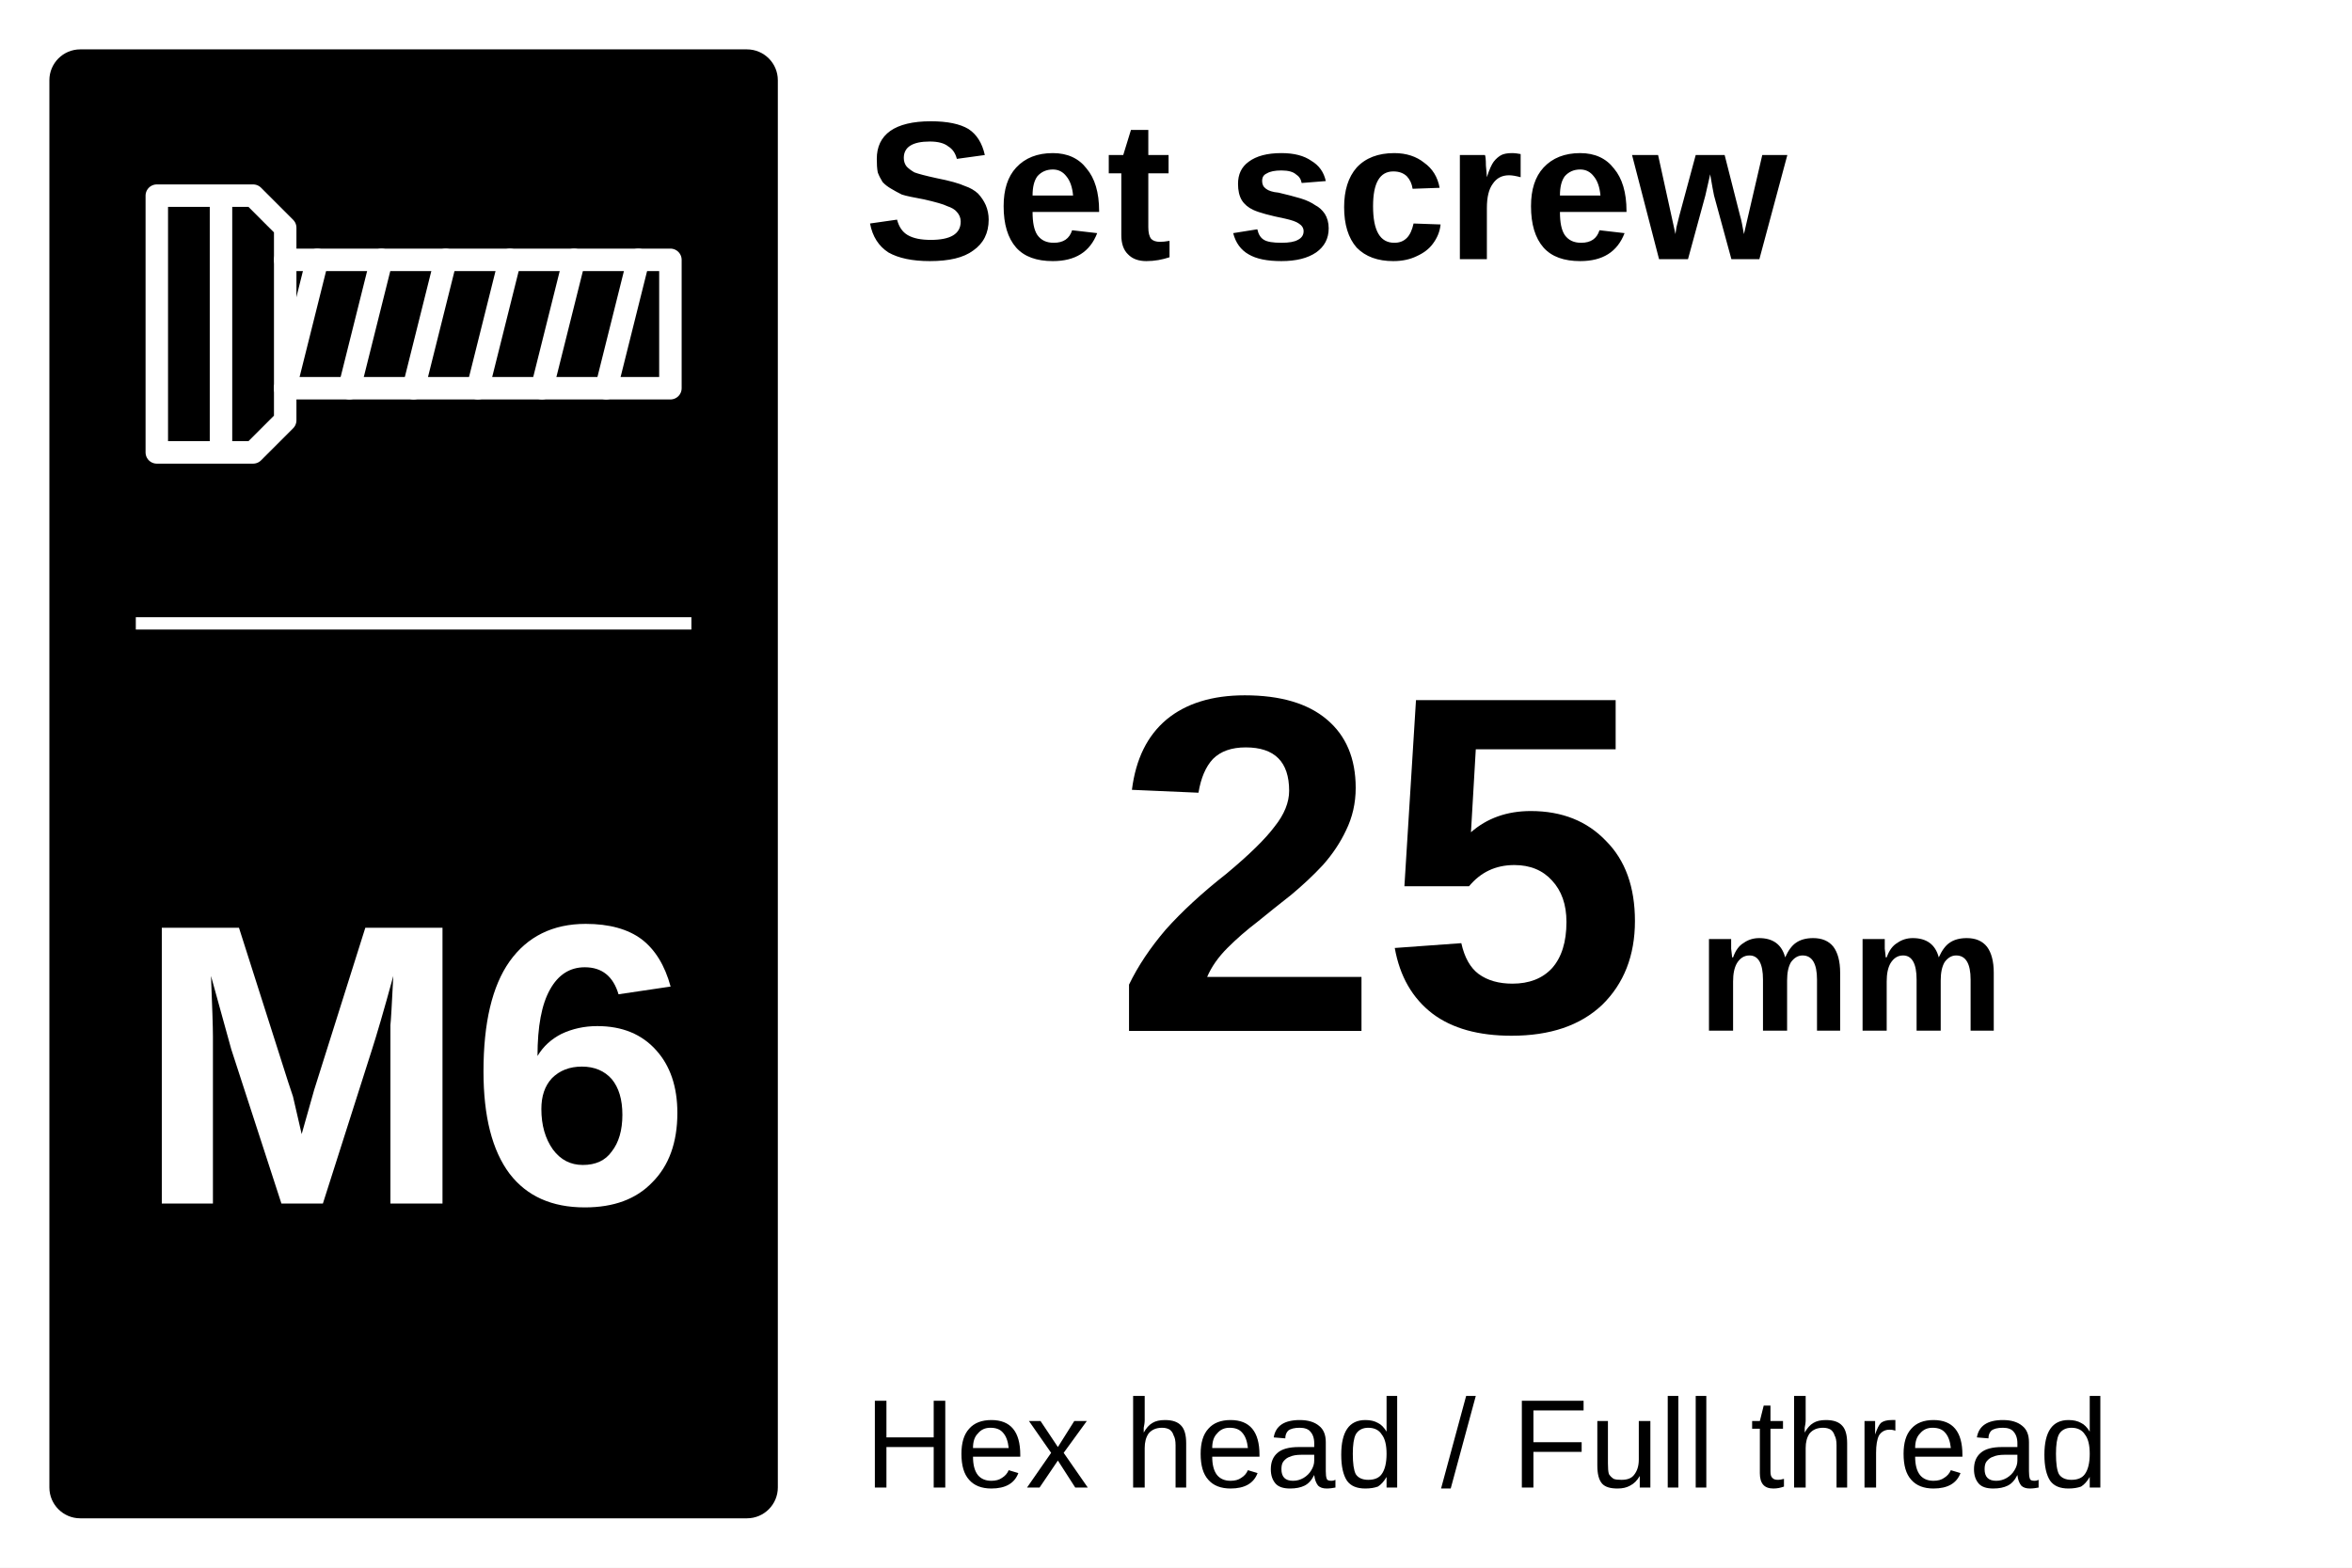
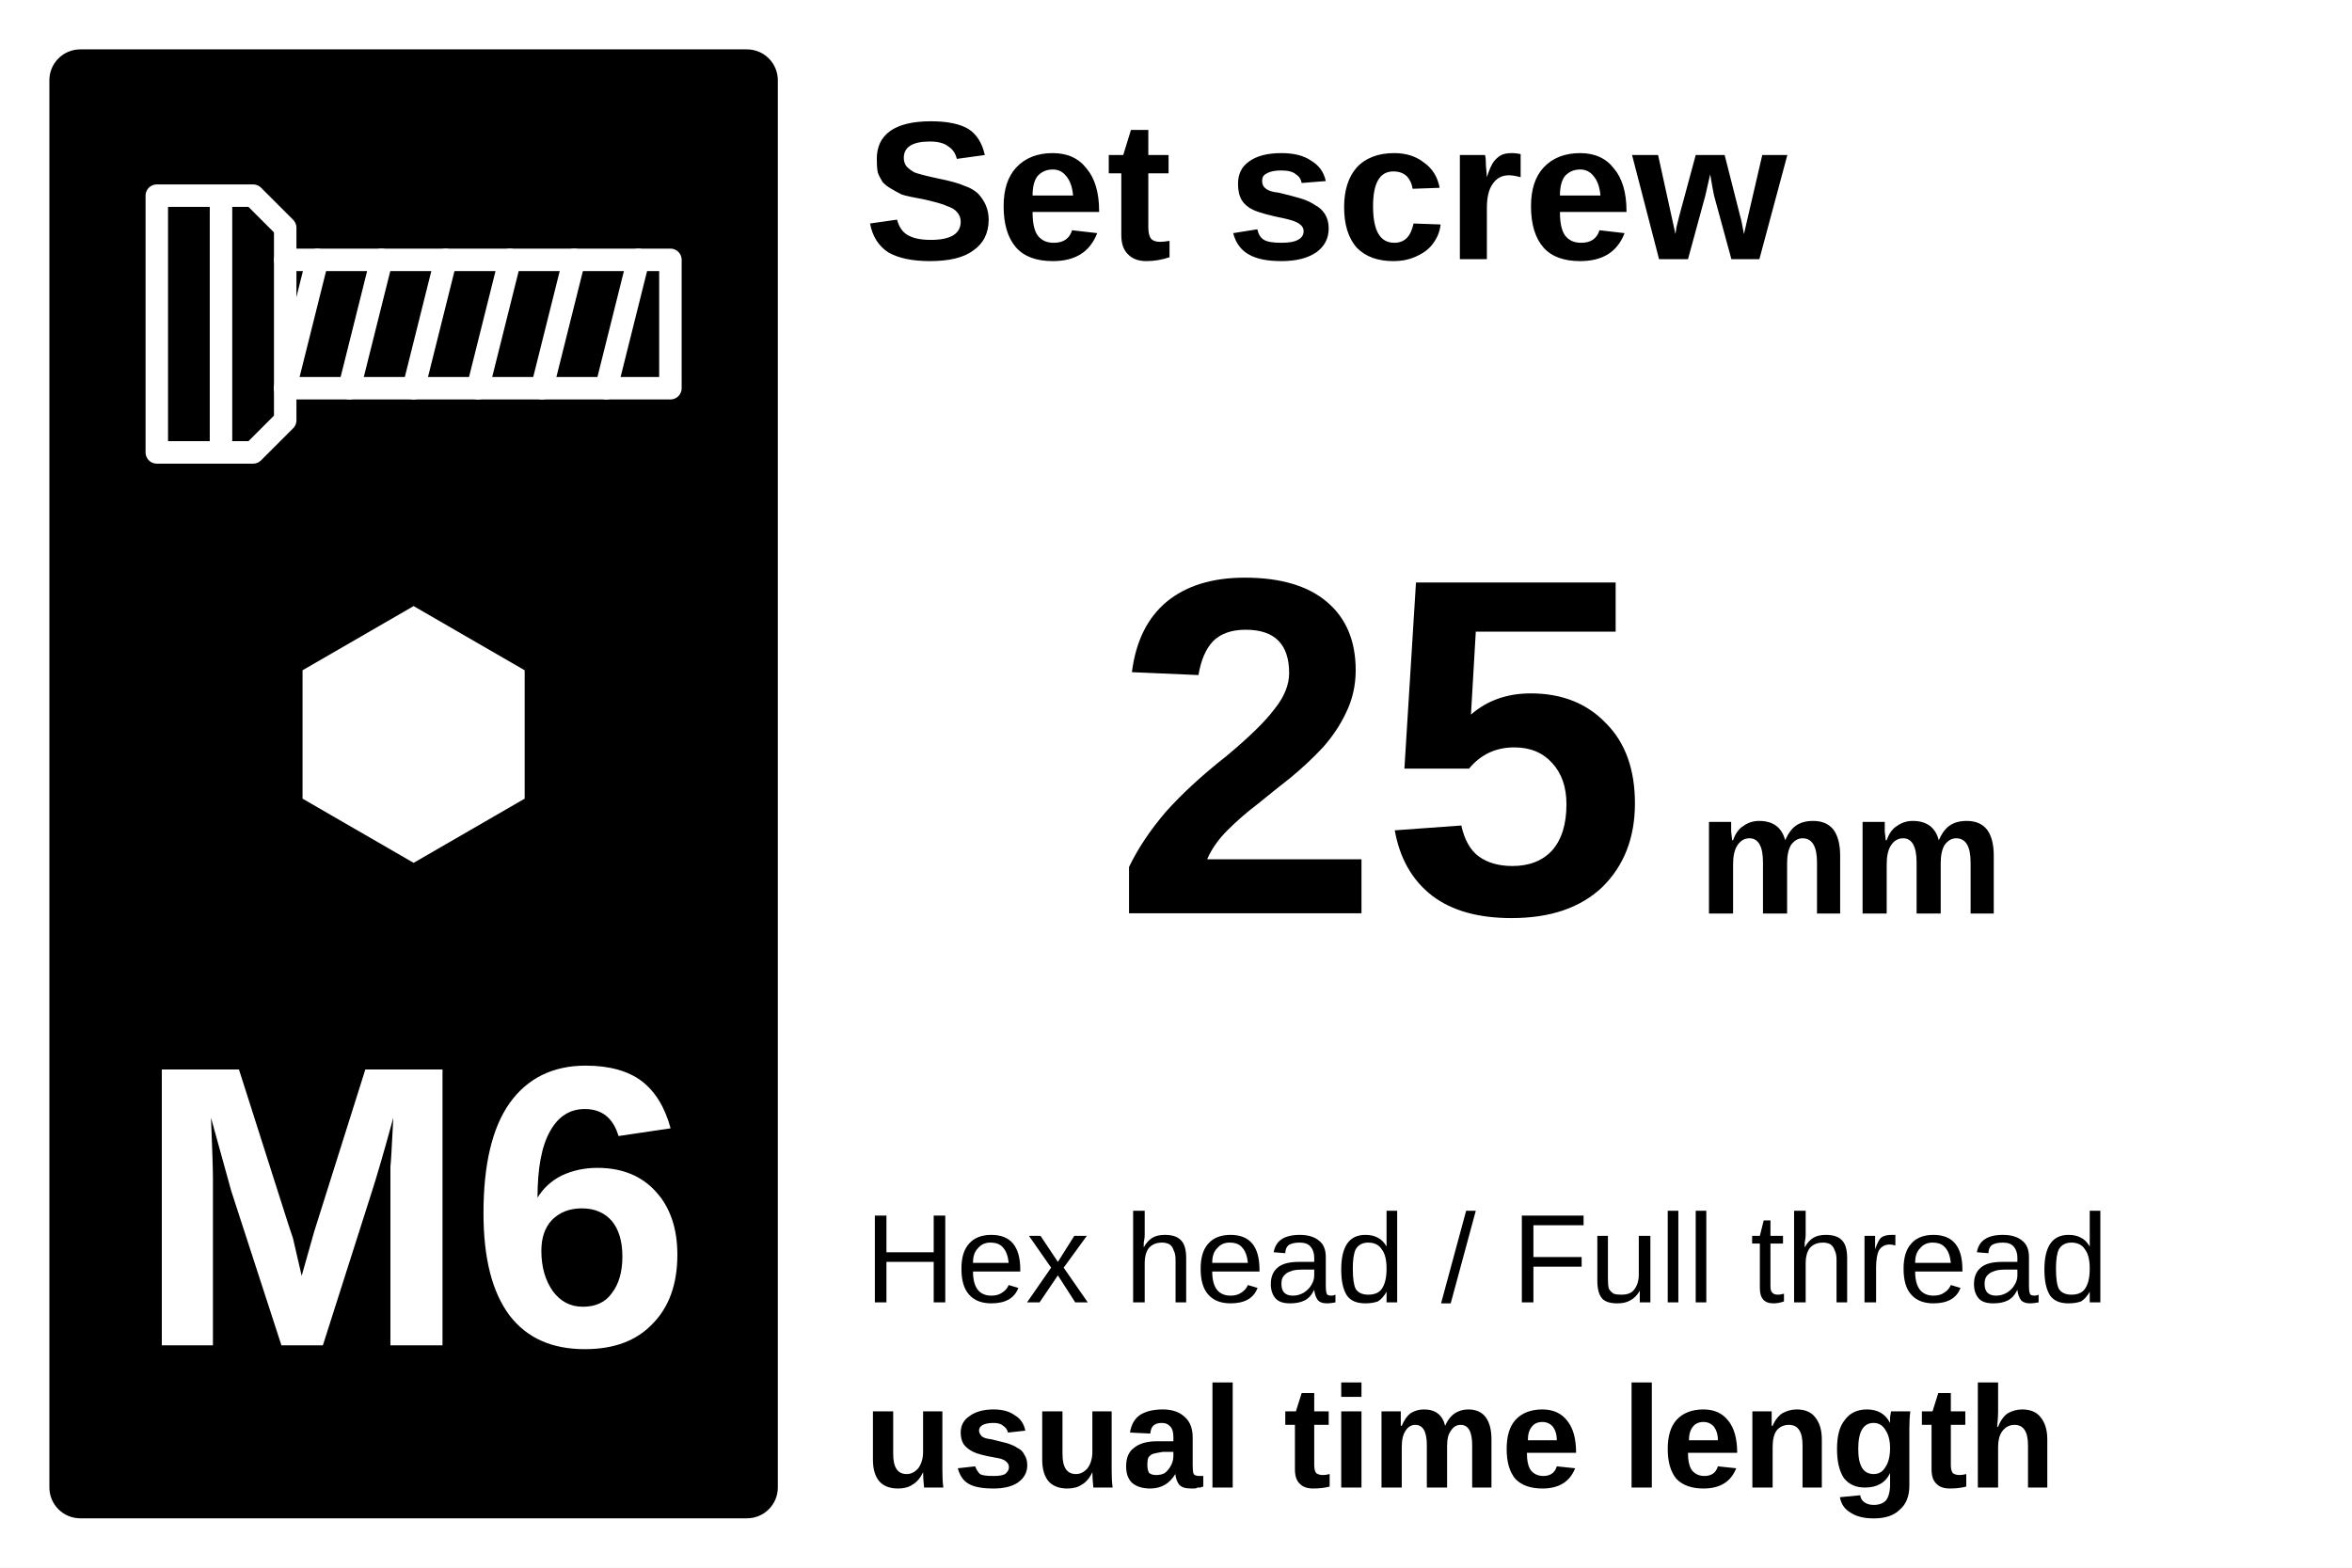
<svg xmlns="http://www.w3.org/2000/svg" width="38.1mm" height="25.4mm" viewBox="0 0 38.1 25.4" role="img" aria-labelledby="title">
  <rect width="38.1" height="25.4" fill="#ffffff" />
  <g font-family="Arial, Liberation Sans, sans-serif" fill="#000000">
    <rect x="0.8" y="0.8" width="11.8" height="23.8" rx="0.5" fill="#000000" />
    <svg id="hardware-diagram" x="1.5" y="1.6" width="10.4" height="7.3" viewBox="0 0 20 14">
      <g fill="none" stroke="#ffffff" stroke-width="0.7" stroke-linejoin="round" stroke-linecap="round">
        <path d="M2 3H5L6 4V10L5 11H2Z M4 3V11" />
        <path d="M6 5H18V9H6" />
        <path d="M7 5L6 9 M9 5L8 9 M11 5L10 9 M13 5L12 9 M15 5L14 9 M17 5L16 9" />
      </g>
    </svg>
-     <path d="M2.2 10.1H11.2" stroke="#ffffff" stroke-width="0.2" />
-     <text id="thread" x="6.7" y="19.5" fill="#ffffff" text-anchor="middle" font-size="6.5" font-weight="700">M6</text>
-     <text id="length" x="18.022" y="16.7" font-size="7.8" font-weight="700">25<tspan dx="0.8" font-size="2.8">mm</tspan>
+     <svg id="drive-symbol" x="4.1" y="9.3" width="5.2" height="5.2" viewBox="0 0 10 10">
+       <path d="M5 1L8.46 3V7L5 9L1.54 7V3Z" fill="#ffffff" />
+     </svg>
+     <text id="thread" x="6.7" y="21.8" fill="#ffffff" text-anchor="middle" font-size="6.5" font-weight="700">M6</text>
+     <text id="length" x="18.022" y="14.8" font-size="7.8" font-weight="700">25<tspan dx="0.8" font-size="2.8">mm</tspan>
    </text>
    <text id="name-1" x="14" y="4.2" font-size="3.2" font-weight="700">Set screw</text>
-     <text id="detail-1" x="14" y="24.1" font-size="2.05">Hex head / Full thread</text>
+     <text id="detail-1" x="14" y="21.1" font-size="2.05">Hex head / Full thread</text>
+     <text id="bip39" x="14" y="24.1" font-size="2.35" font-weight="700">usual time length</text>
  </g>
</svg>
